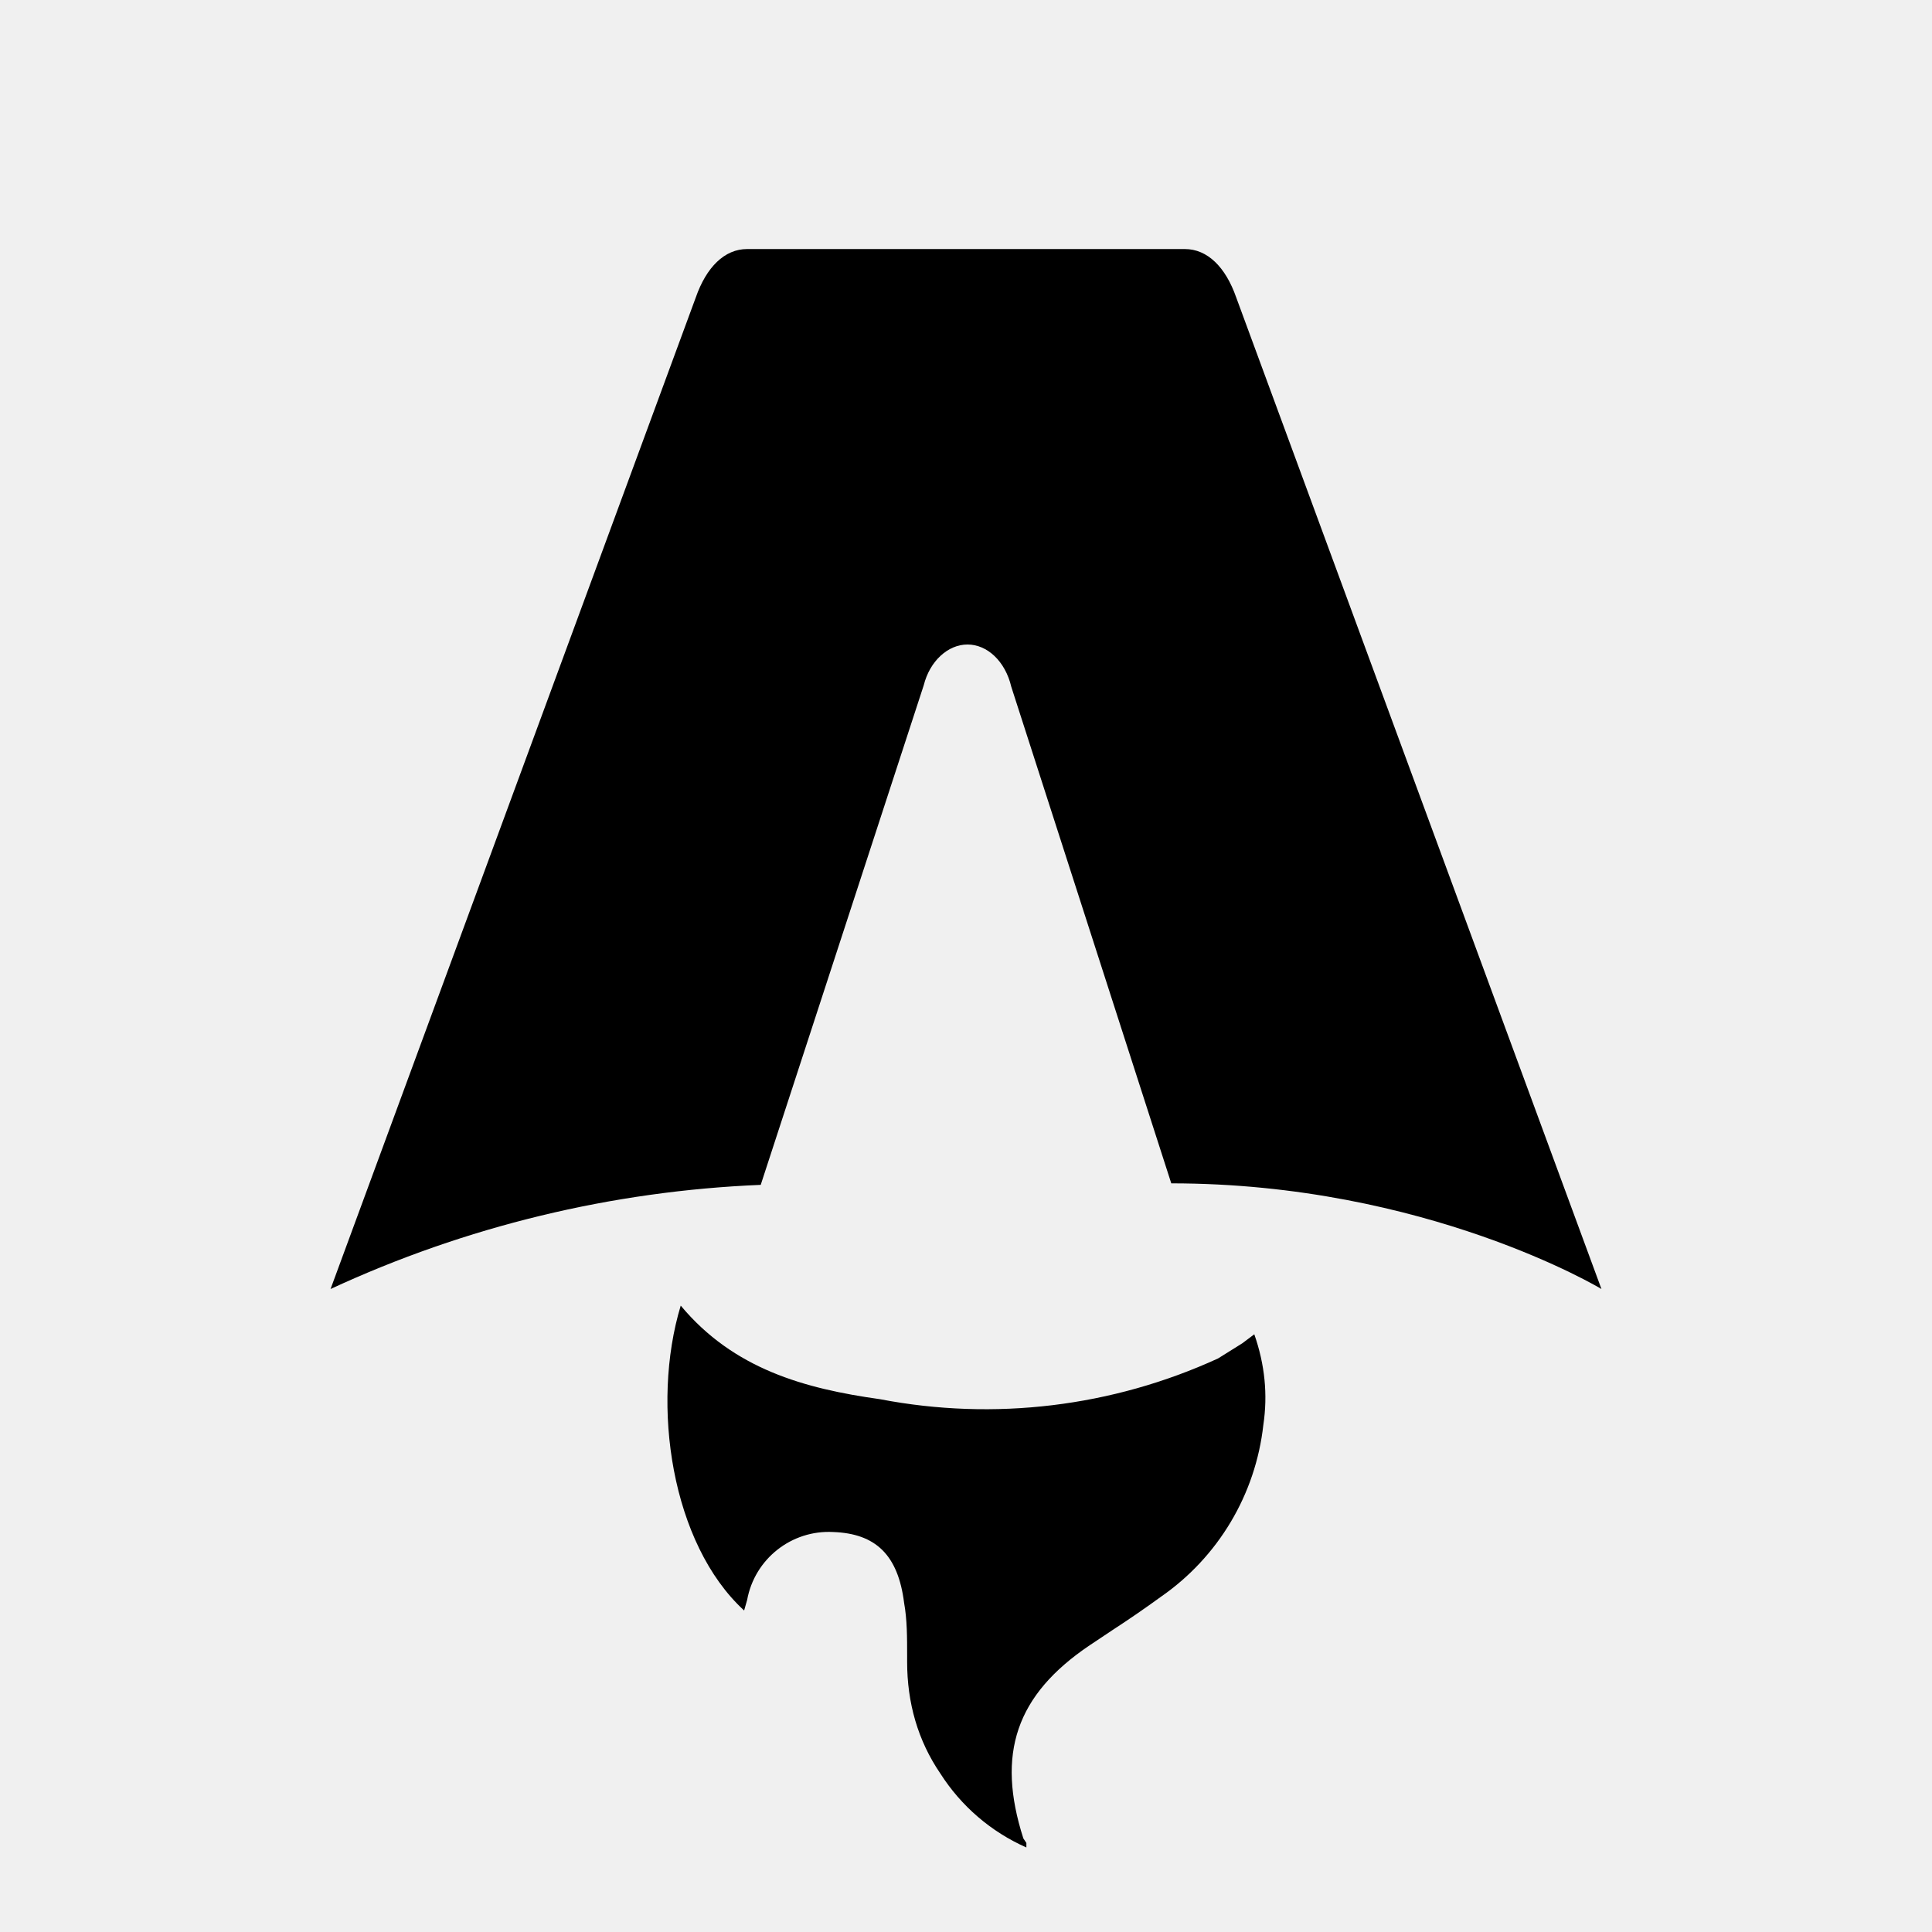
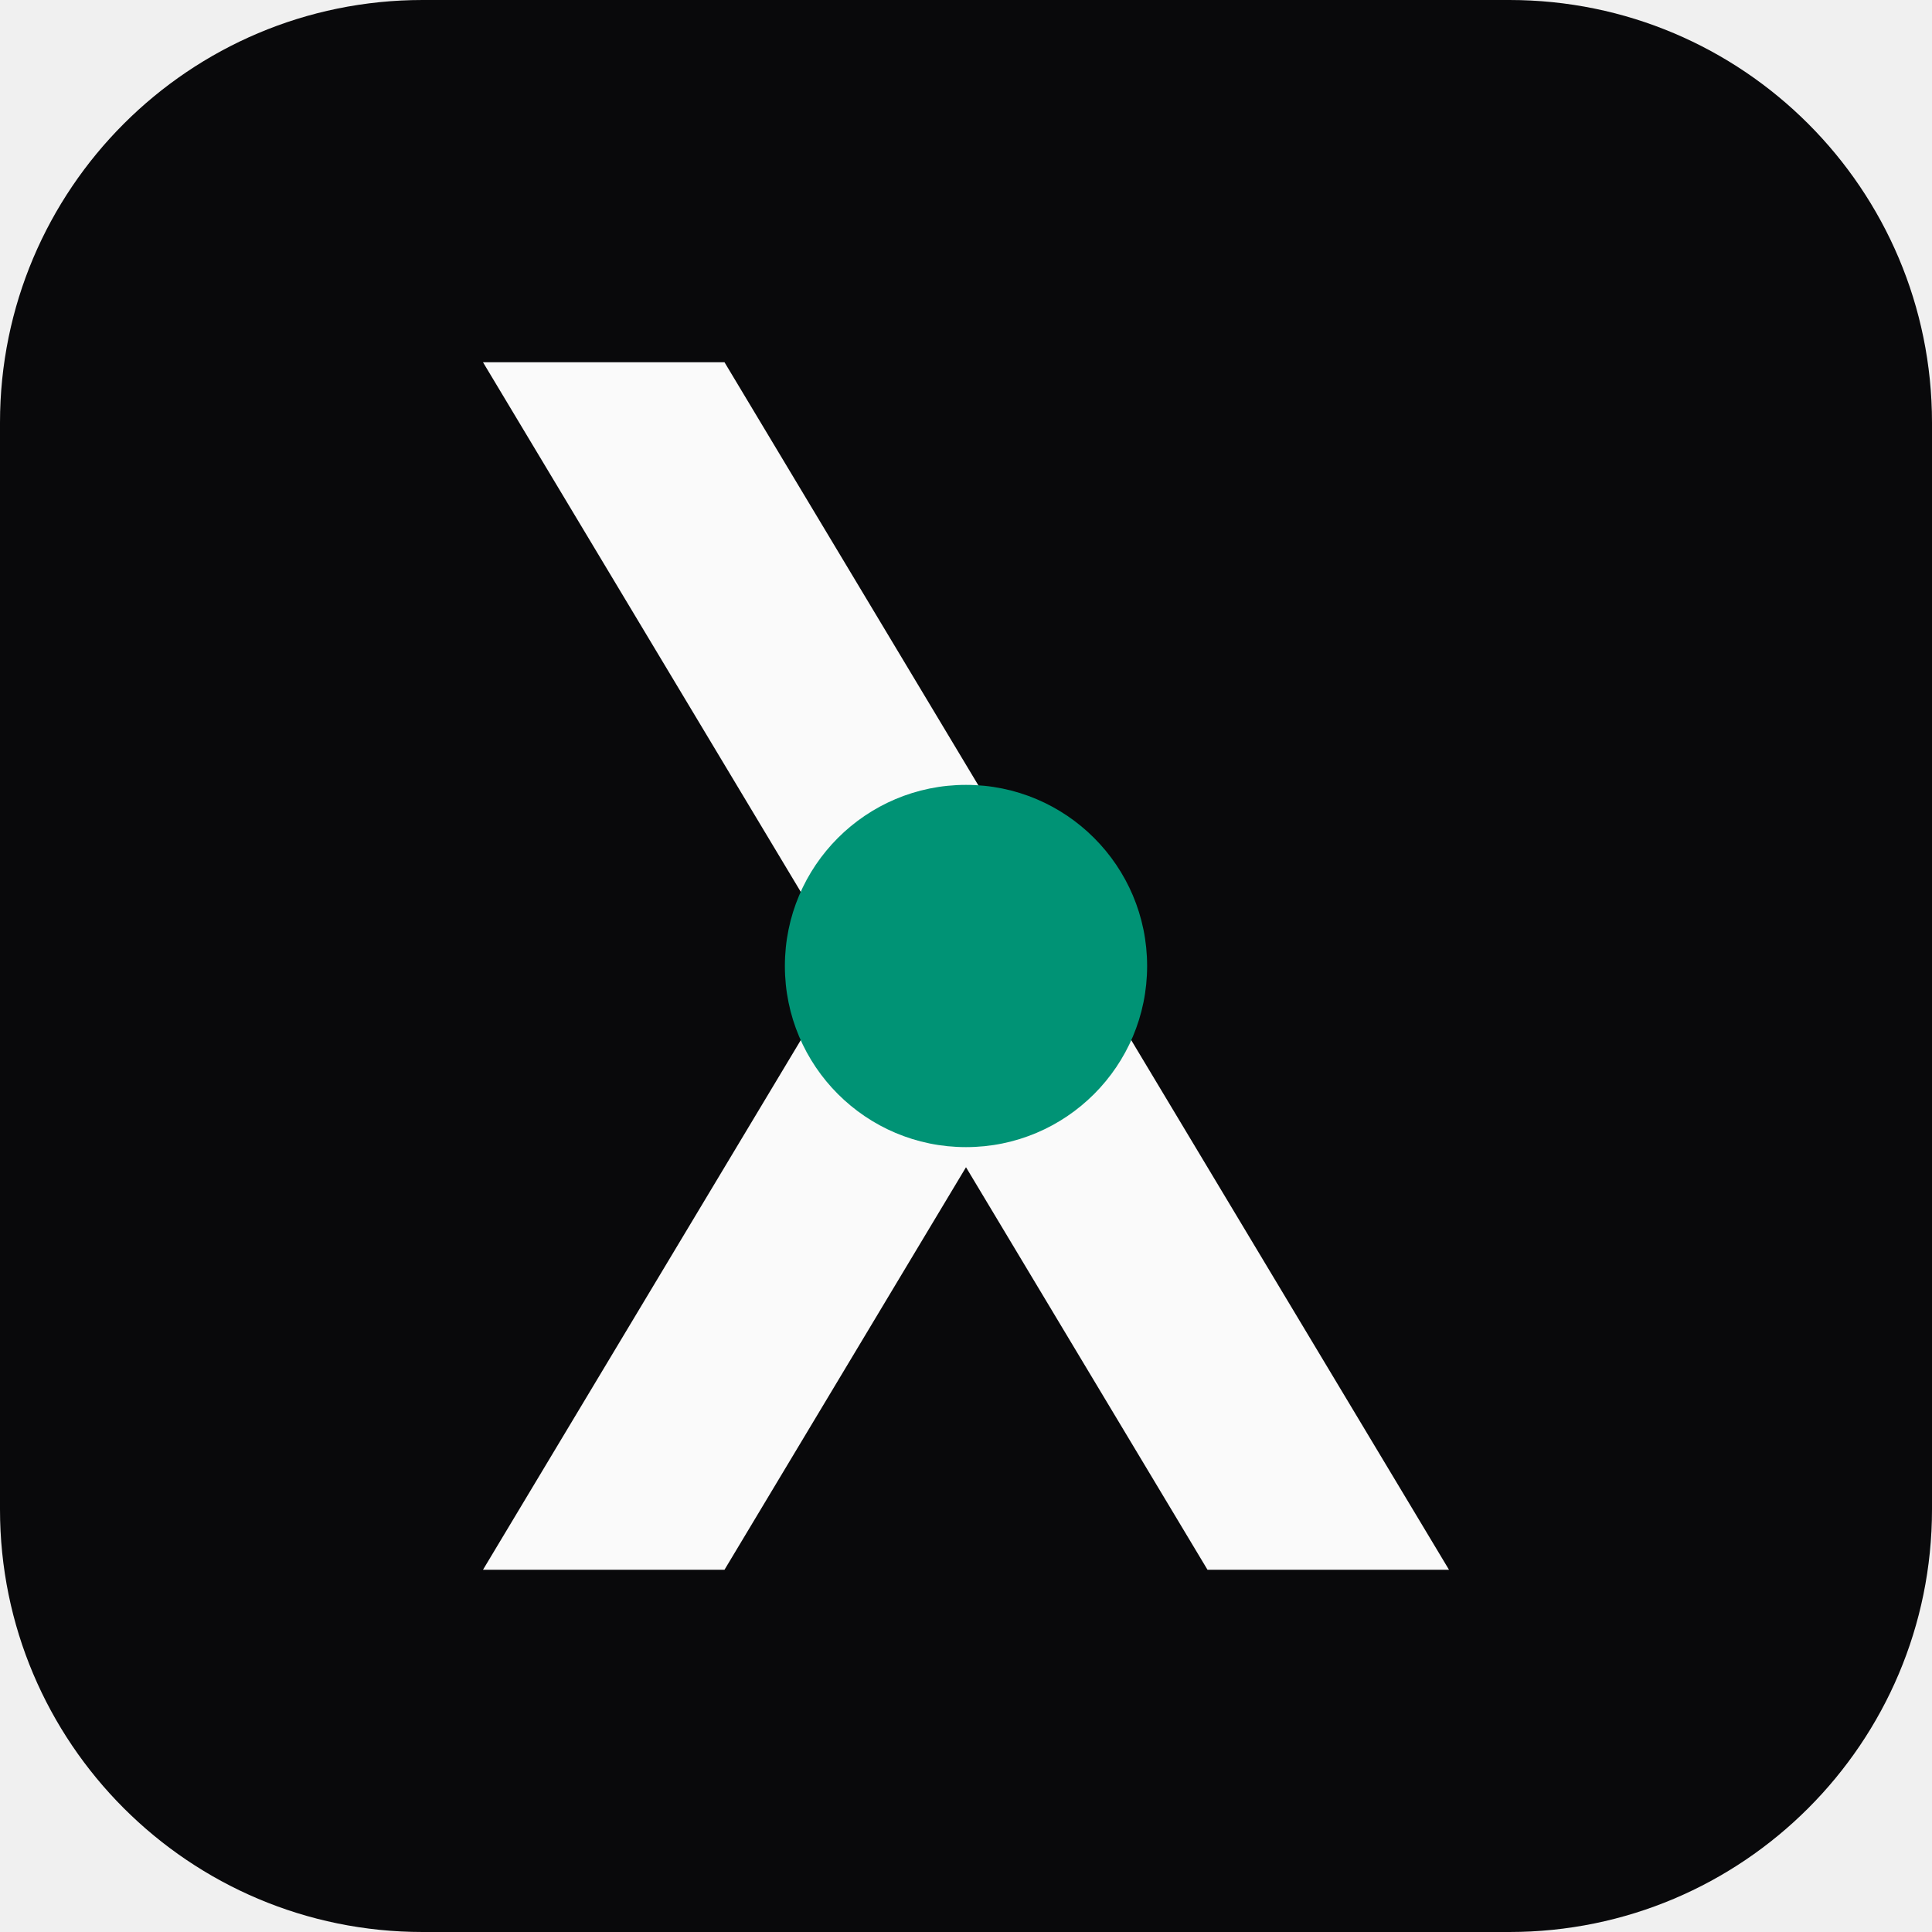
- <svg xmlns="http://www.w3.org/2000/svg" fill="none" viewBox="0 0 128 128">
-   <path d="M50.4 78.5a75.1 75.1 0 0 0-28.5 6.9l24.2-65.7c.7-2 1.9-3.2 3.4-3.2h29c1.5 0 2.7 1.2 3.4 3.2l24.2 65.7s-11.6-7-28.5-7L67 45.5c-.4-1.7-1.6-2.8-2.9-2.8-1.3 0-2.5 1.1-2.9 2.7L50.4 78.5Zm-1.1 28.2Zm-4.2-20.2c-2 6.6-.6 15.8 4.2 20.2a17.5 17.5 0 0 1 .2-.7 5.5 5.5 0 0 1 5.7-4.5c2.8.1 4.3 1.5 4.7 4.7.2 1.1.2 2.3.2 3.5v.4c0 2.7.7 5.2 2.2 7.4a13 13 0 0 0 5.7 4.9v-.3l-.2-.3c-1.8-5.6-.5-9.5 4.4-12.8l1.5-1a73 73 0 0 0 3.2-2.2 16 16 0 0 0 6.8-11.4c.3-2 .1-4-.6-6l-.8.6-1.6 1a37 37 0 0 1-22.4 2.7c-5-.7-9.7-2-13.2-6.2Z" />
+ <svg xmlns="http://www.w3.org/2000/svg" viewBox="0 0 32 32">
  <style>
-         path { fill: #000; }
-         @media (prefers-color-scheme: dark) {
-             path { fill: #FFF; }
-         }
-     </style>
+     .tile { fill: #09090b; }
+     .glyph { fill: #fafafa; }
+     @media (prefers-color-scheme: dark) {
+       .tile { fill: #fafafa; }
+       .glyph { fill: #09090b; }
+     }
+   </style>
+   <rect class="tile" width="32" height="32" rx="7" fill="#09090b" />
+   <path class="glyph" d="M8 6H12L24 26H20L16 19.333L12 26H8L14 16Z" fill="#fafafa" />
+   <circle cx="16" cy="16" r="3" fill="#009375" />
</svg>
